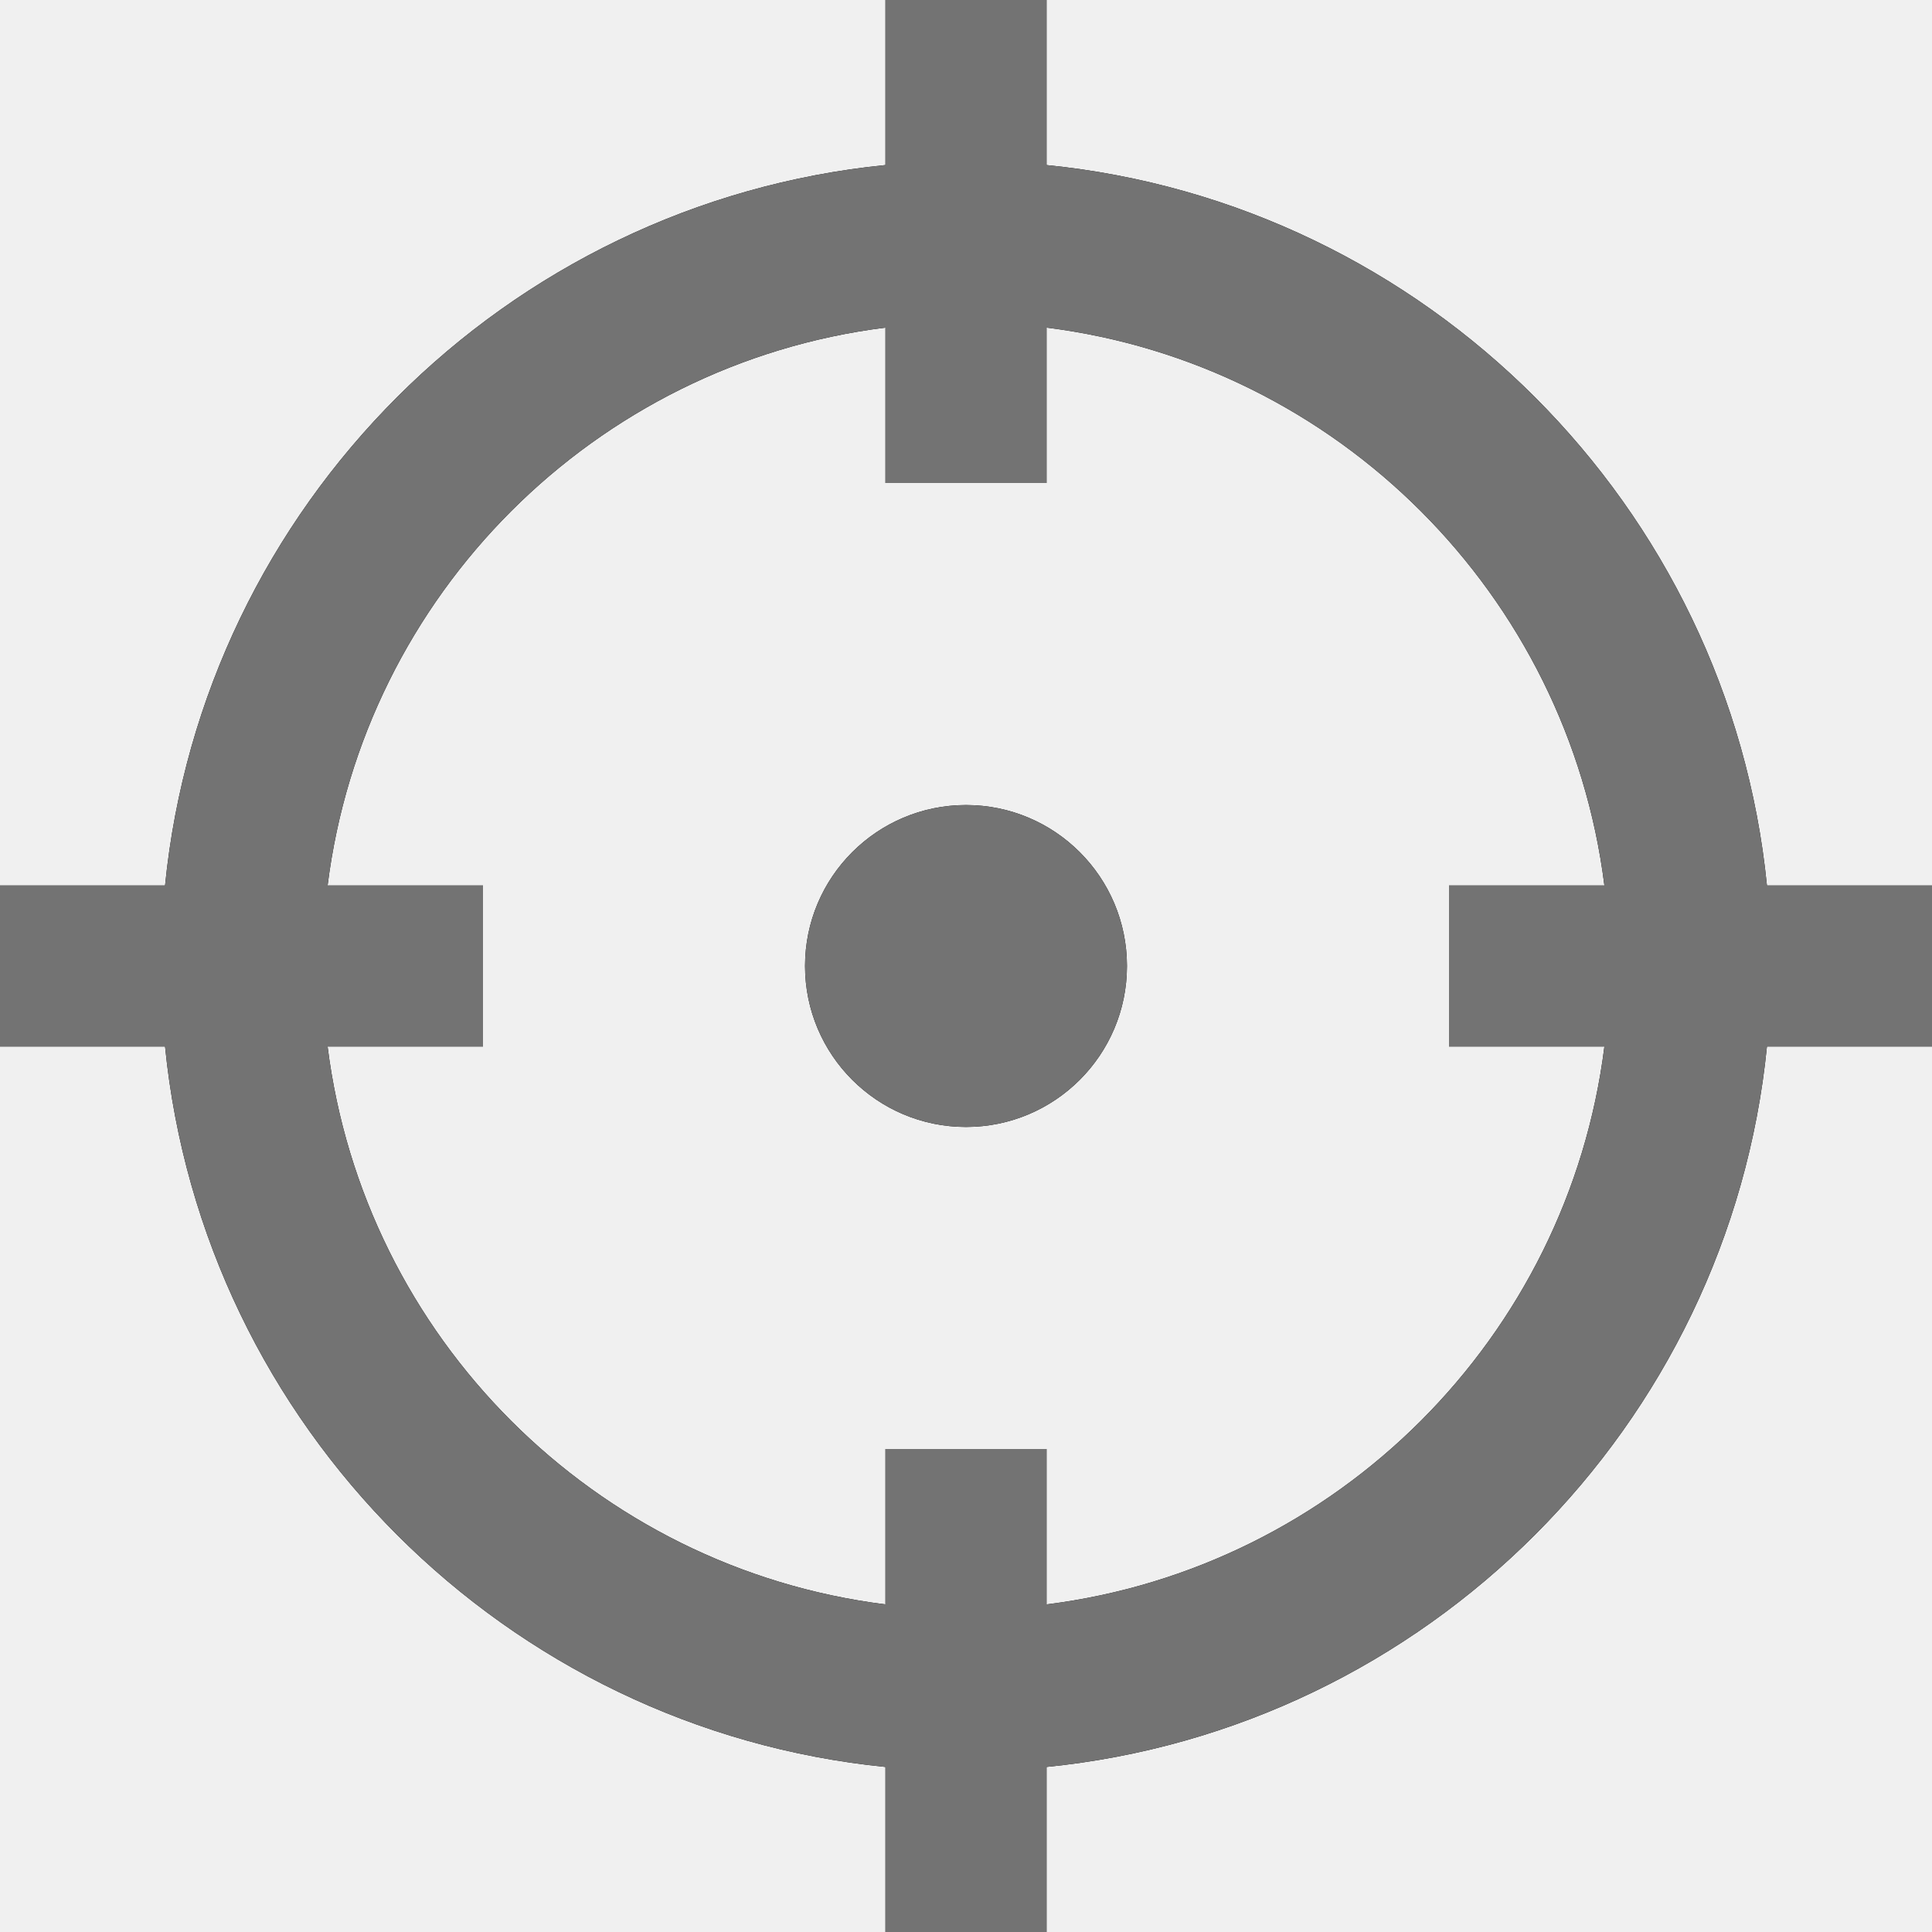
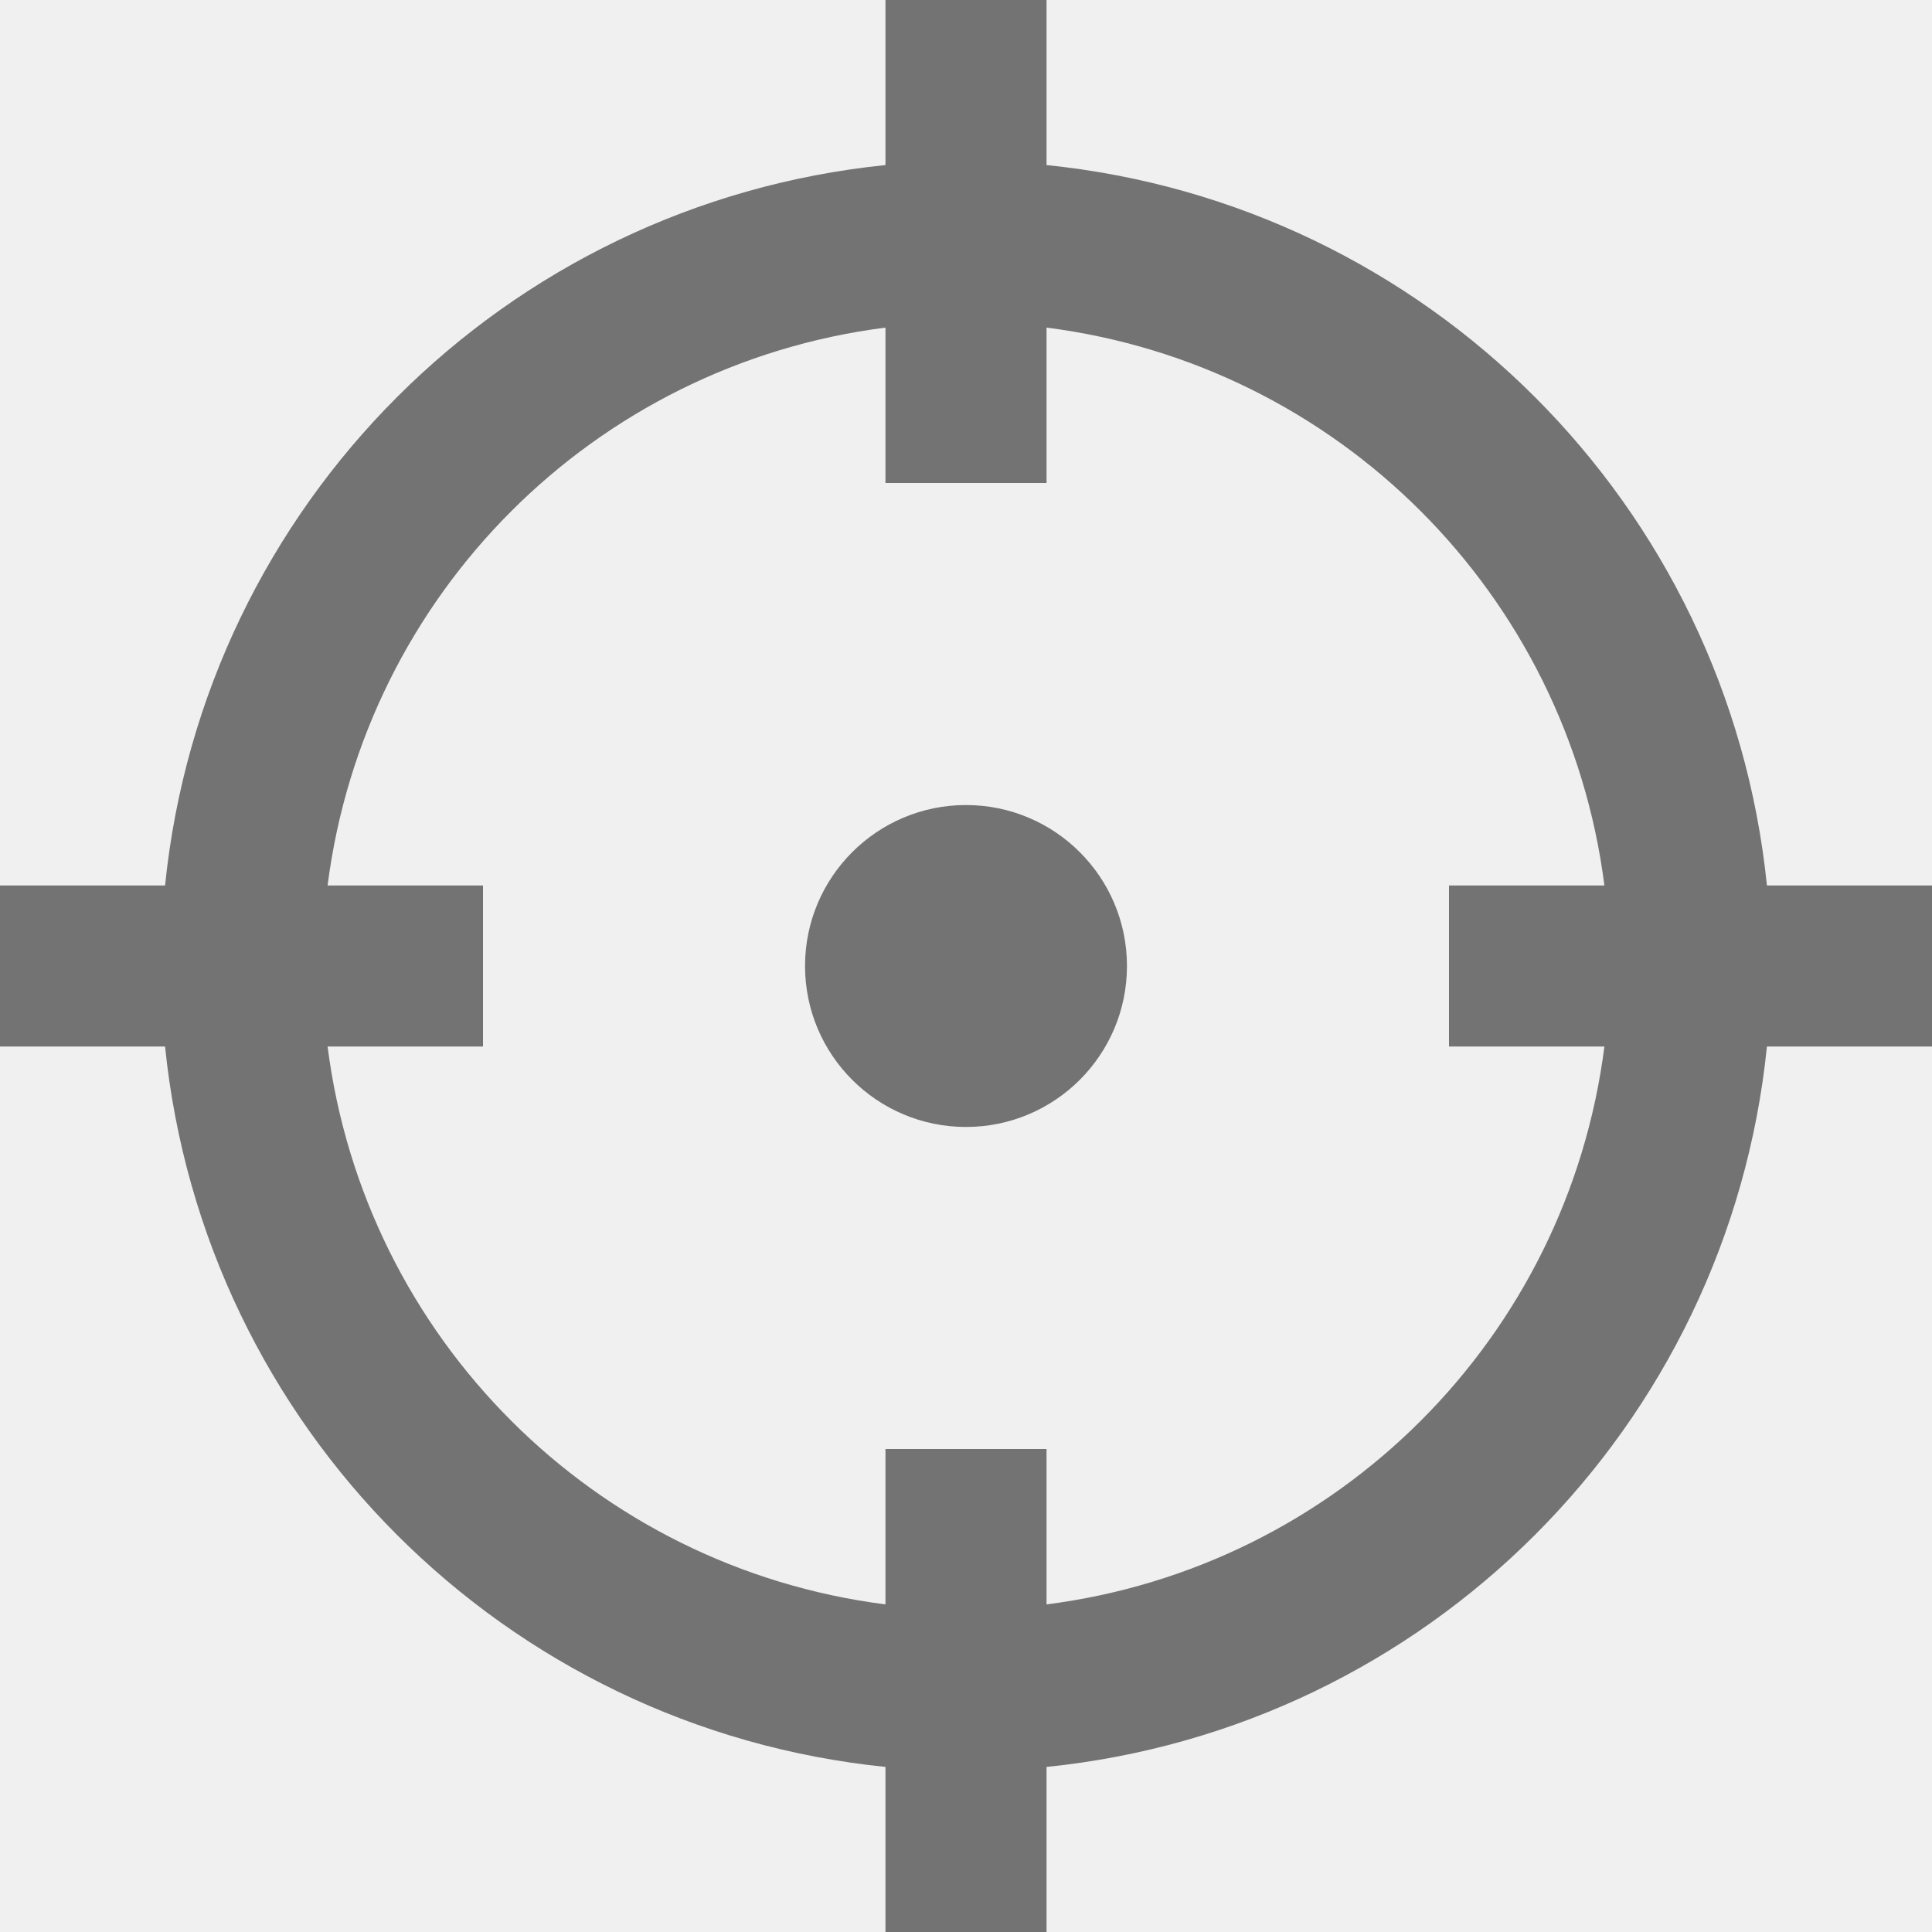
- <svg xmlns="http://www.w3.org/2000/svg" xmlns:xlink="http://www.w3.org/1999/xlink" width="16px" height="16px" viewBox="0 0 16 16" version="1.1">
+ <svg xmlns="http://www.w3.org/2000/svg" xmlns:xlink="http://www.w3.org/1999/xlink" width="16" height="16">
  <defs>
-     <path d="M8,9.333 C8.736,9.333 9.333,8.736 9.333,8 C9.333,7.264 8.736,6.667 8,6.667 C7.264,6.667 6.667,7.264 6.667,8 C6.667,8.736 7.264,9.333 8,9.333 Z M16,7.333 L14.633,7.333 C14.319,4.189 11.811,1.681 8.667,1.367 L8.667,0 L7.333,0 L7.333,1.367 C4.189,1.681 1.681,4.189 1.367,7.333 L0,7.333 L0,8.667 L1.367,8.667 C1.681,11.811 4.189,14.319 7.333,14.633 L7.333,16 L8.667,16 L8.667,14.633 C11.811,14.319 14.319,11.811 14.633,8.667 L16,8.667 L16,7.333 Z M8.667,13.287 L8.667,12 L7.333,12 L7.333,13.287 C4.925,12.985 3.015,11.075 2.713,8.667 L4,8.667 L4,7.333 L2.713,7.333 C3.015,4.925 4.925,3.015 7.333,2.713 L7.333,4 L8.667,4 L8.667,2.713 C11.075,3.015 12.985,4.925 13.287,7.333 L12,7.333 L12,8.667 L13.287,8.667 C12.985,11.075 11.075,12.985 8.667,13.287 Z" id="path-1" />
+     <path d="M8 9.333a1.333 1.333 0 100-2.666 1.333 1.333 0 000 2.666zm8-2h-1.367a6.677 6.677 0 00-5.966-5.966V0H7.333v1.367a6.677 6.677 0 00-5.966 5.966H0v1.334h1.367a6.677 6.677 0 005.966 5.966V16h1.334v-1.367a6.677 6.677 0 005.966-5.966H16V7.333zm-7.333 5.954V12H7.333v1.287a5.339 5.339 0 01-4.62-4.62H4V7.333H2.713a5.339 5.339 0 014.62-4.62V4h1.334V2.713a5.338 5.338 0 014.62 4.62H12v1.334h1.287a5.339 5.339 0 01-4.62 4.62z" id="location-crosshair-16px_svg__a" />
  </defs>
-   <g id="Final" stroke="none" stroke-width="1" fill="none" fill-rule="evenodd">
-     <g id="All-Nucleo-Icons" transform="translate(-319, -3996)">
-       <g id="Solo/Nucleo/16px/location-crosshair" transform="translate(315, 3992)">
-         <g id="crosshair" transform="translate(4, 4)">
-           <g id="Colour/Default-Colour">
-             <mask id="mask-2" fill="white">
-               <use xlink:href="#path-1" />
-             </mask>
-             <use id="Mask" fill="#000000" fill-rule="nonzero" xlink:href="#path-1" />
-             <g id="colour/neutral/chia" mask="url(#mask-2)" fill="#737373">
-               <g transform="translate(-13.33333, -13.33333)" id="Colour">
-                 <rect x="0" y="0" width="43" height="43" />
-               </g>
-             </g>
-           </g>
-         </g>
-       </g>
-     </g>
-   </g>
+   <use fill="#737373" xlink:href="#location-crosshair-16px_svg__a" fill-rule="evenodd" />
</svg>
